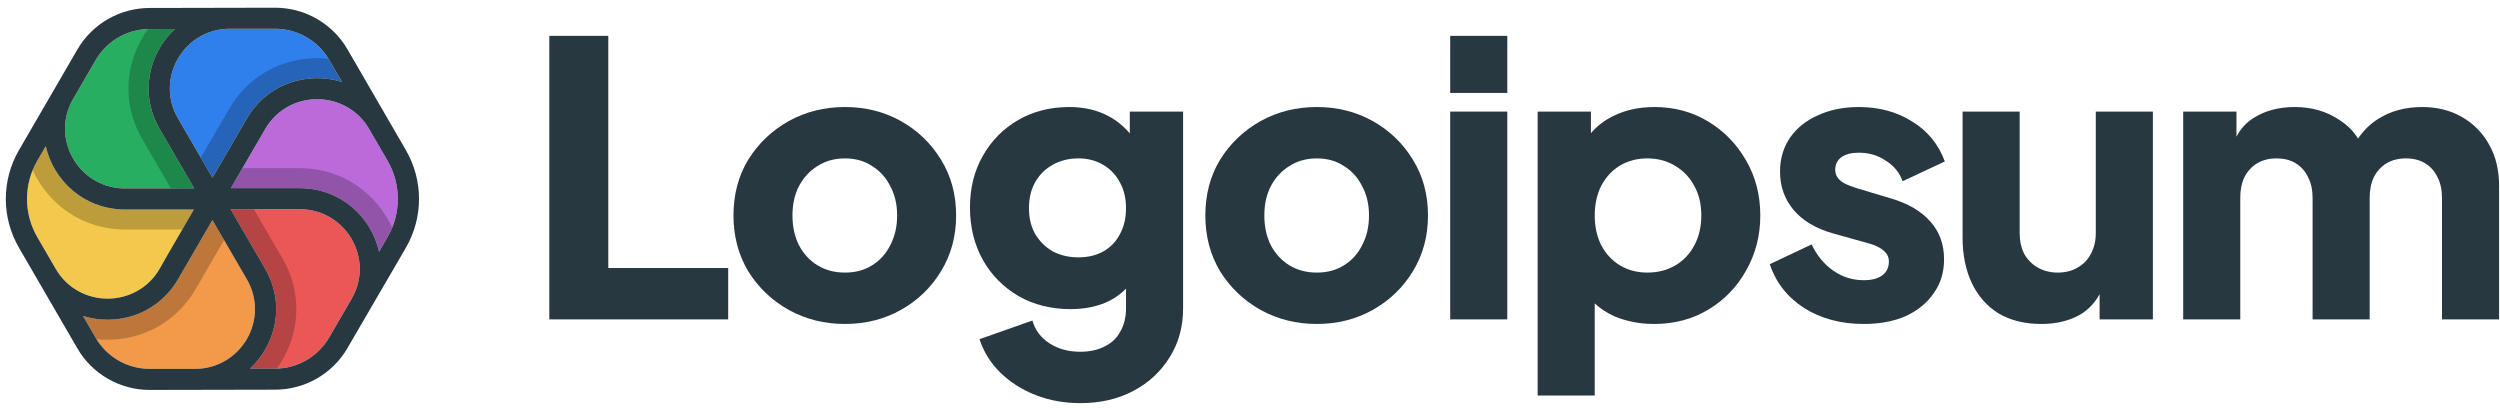
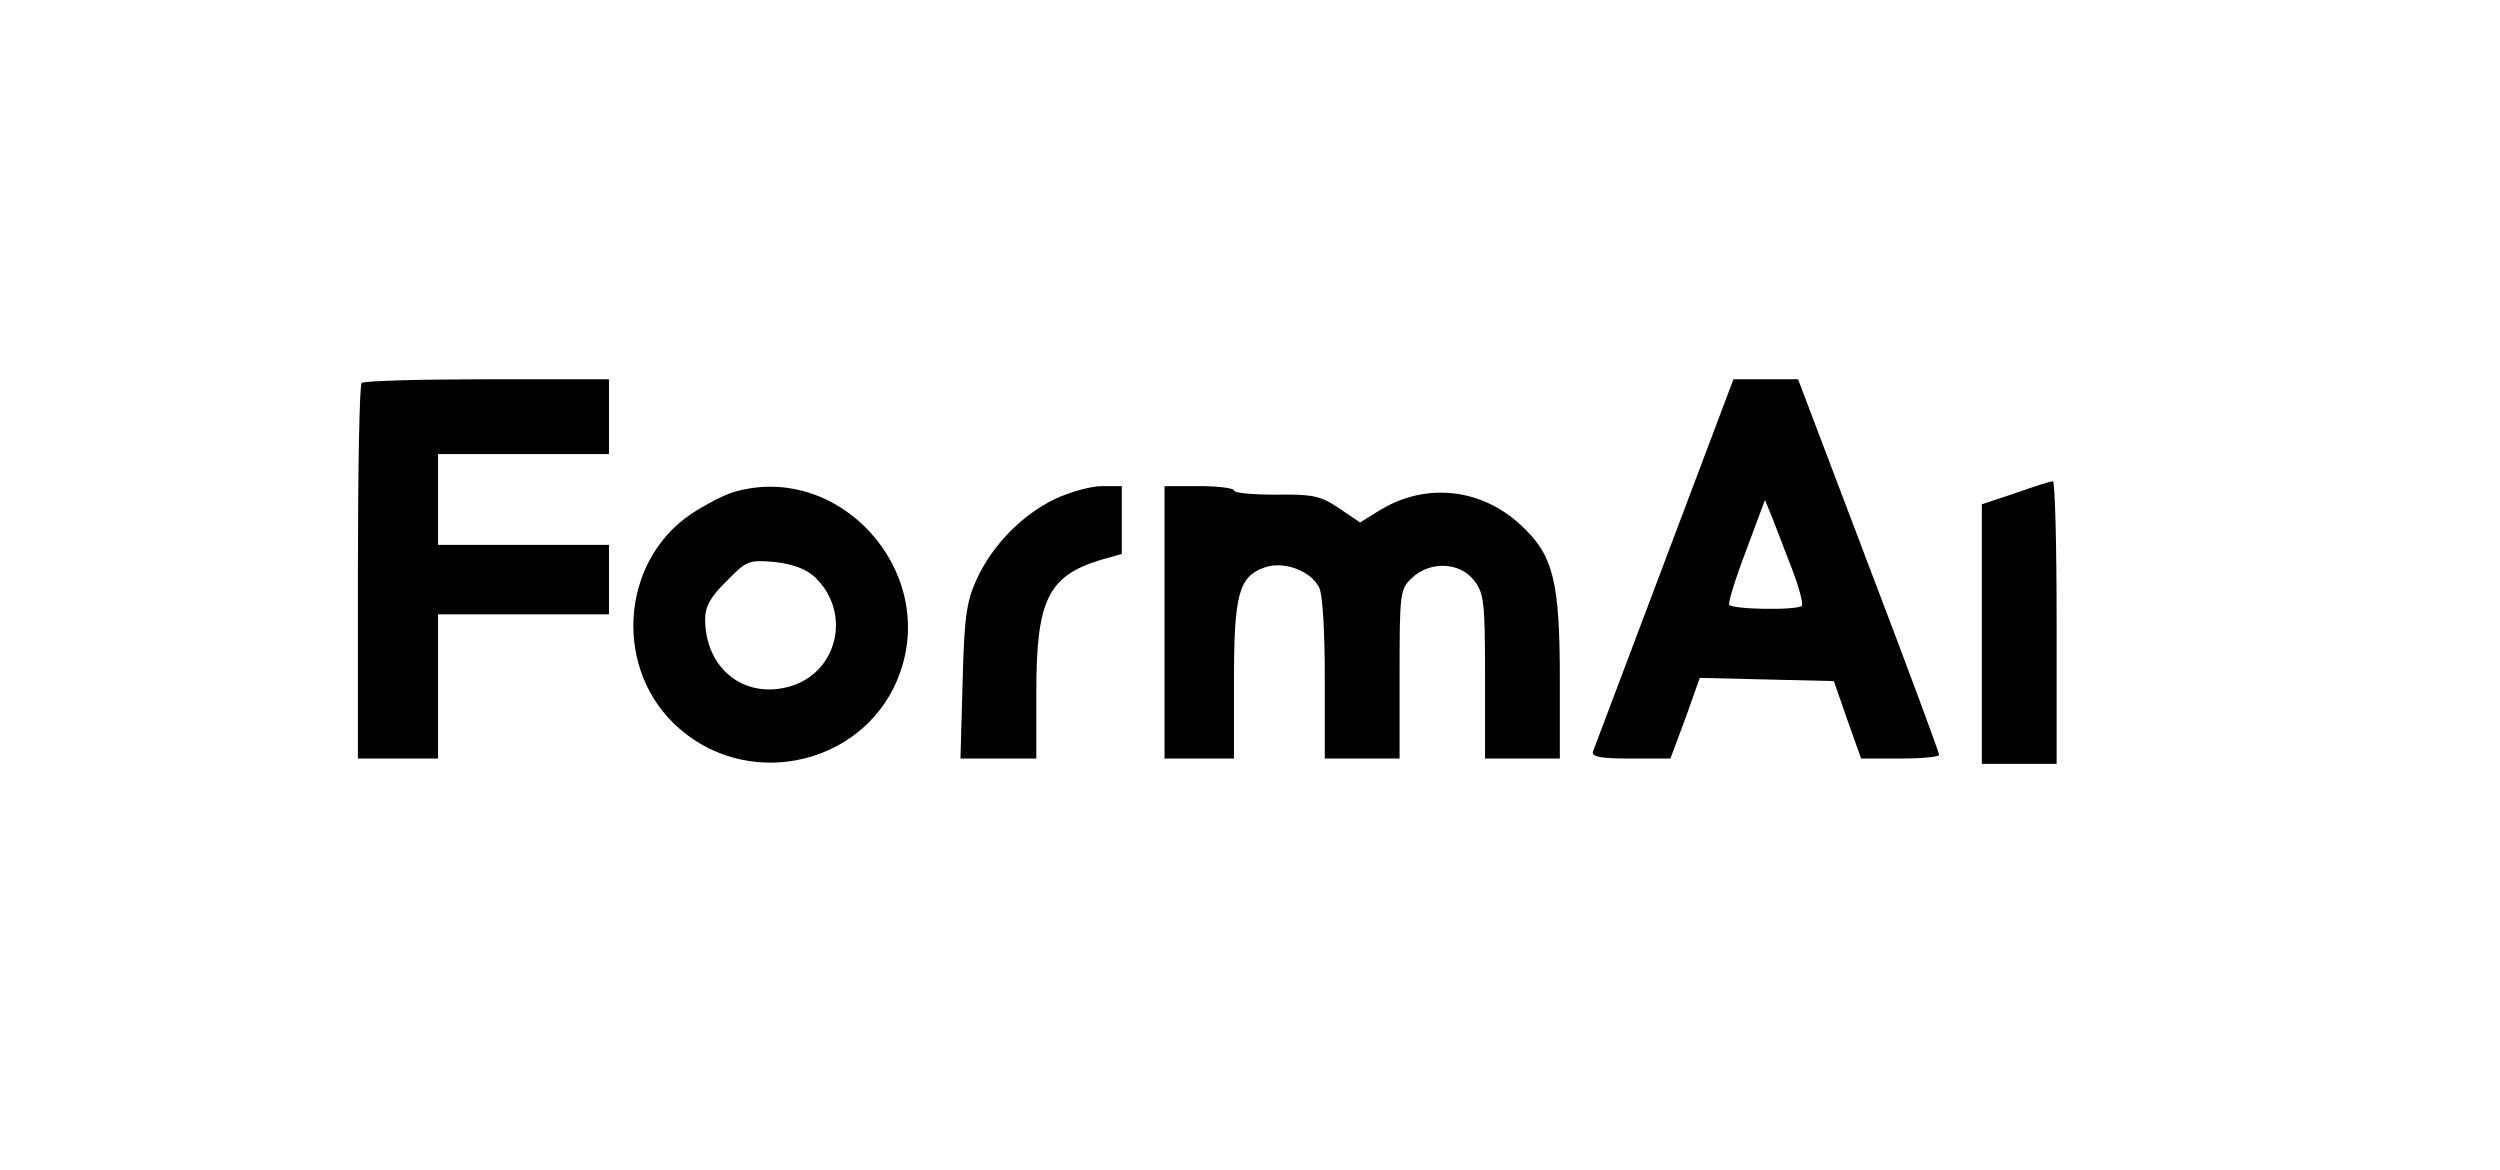
- <svg xmlns="http://www.w3.org/2000/svg" width="242" height="40" viewBox="0 0 242 40" fill="none">
-   <path d="M53.174 3.47V30.917H70.489V25.944H58.884V3.47H53.174Z" fill="#283841" />
-   <path d="M140.38 10.802V30.917H145.906V10.802H140.38Z" fill="#283841" />
-   <path d="M140.38 3.47V8.997H145.906V3.47H140.38Z" fill="#283841" />
-   <path fill-rule="evenodd" clip-rule="evenodd" d="M148.845 38.286V10.802H154.003V12.889C154.599 12.187 155.335 11.627 156.213 11.207C157.367 10.642 158.681 10.36 160.155 10.36C162.071 10.36 163.802 10.826 165.35 11.76C166.897 12.693 168.125 13.958 169.034 15.555C169.943 17.126 170.397 18.895 170.397 20.86C170.397 22.8 169.943 24.568 169.034 26.165C168.15 27.761 166.934 29.026 165.387 29.959C163.839 30.893 162.083 31.36 160.118 31.36C158.743 31.36 157.466 31.114 156.287 30.623C155.561 30.298 154.922 29.882 154.371 29.373V38.286H148.845ZM159.455 26.386C160.487 26.386 161.395 26.152 162.181 25.686C162.967 25.219 163.581 24.568 164.023 23.733C164.466 22.898 164.687 21.94 164.687 20.86C164.687 19.779 164.466 18.833 164.023 18.023C163.581 17.188 162.967 16.537 162.181 16.07C161.395 15.579 160.487 15.333 159.455 15.333C158.473 15.333 157.588 15.567 156.803 16.033C156.041 16.5 155.439 17.151 154.997 17.986C154.58 18.821 154.371 19.779 154.371 20.86C154.371 21.94 154.58 22.898 154.997 23.733C155.439 24.568 156.041 25.219 156.803 25.686C157.588 26.152 158.473 26.386 159.455 26.386Z" fill="#283841" />
-   <path d="M174.628 29.812C176.274 30.844 178.202 31.36 180.412 31.36C181.984 31.36 183.347 31.102 184.502 30.586C185.656 30.046 186.553 29.309 187.191 28.375C187.854 27.442 188.186 26.349 188.186 25.096C188.186 23.647 187.744 22.432 186.86 21.449C185.975 20.442 184.698 19.693 183.028 19.202L179.823 18.244C179.332 18.096 178.914 17.937 178.57 17.765C178.251 17.593 178.018 17.396 177.87 17.175C177.723 16.954 177.649 16.709 177.649 16.439C177.649 15.923 177.846 15.518 178.239 15.223C178.656 14.928 179.221 14.781 179.933 14.781C180.916 14.781 181.788 15.039 182.549 15.555C183.335 16.046 183.875 16.709 184.17 17.544L188.26 15.628C187.646 13.958 186.589 12.668 185.091 11.76C183.618 10.826 181.898 10.36 179.933 10.36C178.435 10.36 177.109 10.63 175.955 11.17C174.8 11.686 173.904 12.411 173.265 13.344C172.627 14.277 172.307 15.37 172.307 16.623C172.307 18.047 172.749 19.288 173.634 20.344C174.518 21.375 175.783 22.125 177.428 22.591L180.854 23.549C181.297 23.672 181.665 23.819 181.96 23.991C182.254 24.163 182.475 24.36 182.623 24.581C182.77 24.777 182.844 25.023 182.844 25.317C182.844 25.882 182.635 26.325 182.218 26.644C181.8 26.963 181.198 27.123 180.412 27.123C179.332 27.123 178.349 26.816 177.465 26.202C176.581 25.588 175.881 24.74 175.365 23.66L171.312 25.575C171.902 27.344 173.007 28.756 174.628 29.812Z" fill="#283841" />
-   <path d="M211.333 10.802H216.491V13.232C216.868 12.497 217.396 11.908 218.075 11.465C219.205 10.728 220.556 10.36 222.128 10.36C223.798 10.36 225.259 10.79 226.512 11.649C227.257 12.136 227.839 12.724 228.258 13.412C228.79 12.633 229.424 12.009 230.159 11.539C231.387 10.753 232.824 10.36 234.469 10.36C235.919 10.36 237.196 10.679 238.301 11.318C239.431 11.956 240.315 12.853 240.954 14.007C241.592 15.137 241.911 16.463 241.911 17.986V30.917H236.385V19.165C236.385 18.379 236.238 17.704 235.943 17.139C235.673 16.574 235.28 16.132 234.764 15.812C234.248 15.493 233.622 15.333 232.885 15.333C232.173 15.333 231.547 15.493 231.006 15.812C230.491 16.132 230.085 16.574 229.791 17.139C229.52 17.704 229.385 18.379 229.385 19.165V30.917H223.859V19.165C223.859 18.379 223.712 17.704 223.417 17.139C223.147 16.574 222.754 16.132 222.238 15.812C221.722 15.493 221.096 15.333 220.359 15.333C219.647 15.333 219.021 15.493 218.48 15.812C217.964 16.132 217.559 16.574 217.264 17.139C216.994 17.704 216.859 18.379 216.859 19.165V30.917H211.333V10.802Z" fill="#283841" />
-   <path d="M197.604 31.36C195.983 31.36 194.596 31.016 193.441 30.328C192.311 29.616 191.452 28.633 190.862 27.381C190.273 26.128 189.978 24.667 189.978 22.996V10.802H195.504V22.554C195.504 23.316 195.652 23.991 195.946 24.581C196.266 25.145 196.708 25.588 197.273 25.907C197.838 26.226 198.476 26.386 199.188 26.386C199.925 26.386 200.564 26.226 201.104 25.907C201.669 25.588 202.099 25.145 202.394 24.581C202.713 23.991 202.873 23.316 202.873 22.554V10.802H208.399V30.917H203.241V28.469C202.772 29.353 202.109 30.034 201.252 30.512C200.22 31.077 199.004 31.36 197.604 31.36Z" fill="#283841" />
-   <path fill-rule="evenodd" clip-rule="evenodd" d="M127.472 31.36C125.482 31.36 123.665 30.905 122.019 29.996C120.398 29.088 119.097 27.847 118.114 26.275C117.156 24.679 116.677 22.874 116.677 20.86C116.677 18.821 117.156 17.016 118.114 15.444C119.097 13.872 120.398 12.632 122.019 11.723C123.665 10.814 125.482 10.36 127.472 10.36C129.461 10.36 131.267 10.814 132.888 11.723C134.509 12.632 135.798 13.872 136.756 15.444C137.738 17.016 138.23 18.821 138.23 20.86C138.23 22.874 137.738 24.679 136.756 26.275C135.798 27.847 134.509 29.088 132.888 29.996C131.267 30.905 129.461 31.36 127.472 31.36ZM127.472 26.386C128.479 26.386 129.351 26.152 130.088 25.686C130.849 25.219 131.438 24.568 131.856 23.733C132.298 22.898 132.519 21.94 132.519 20.86C132.519 19.779 132.298 18.833 131.856 18.023C131.438 17.188 130.849 16.537 130.088 16.07C129.351 15.579 128.479 15.333 127.472 15.333C126.465 15.333 125.581 15.579 124.819 16.07C124.058 16.537 123.456 17.188 123.014 18.023C122.596 18.833 122.388 19.779 122.388 20.86C122.388 21.94 122.596 22.898 123.014 23.733C123.456 24.568 124.058 25.219 124.819 25.686C125.581 26.152 126.465 26.386 127.472 26.386Z" fill="#283841" />
-   <path fill-rule="evenodd" clip-rule="evenodd" d="M100.266 38.249C101.592 38.765 103.029 39.023 104.577 39.023C106.517 39.023 108.224 38.63 109.698 37.844C111.196 37.058 112.375 35.965 113.234 34.565C114.094 33.189 114.524 31.617 114.524 29.849V10.802H109.366V12.915C108.759 12.203 108.071 11.646 107.303 11.244C106.222 10.655 104.957 10.36 103.508 10.36C101.666 10.36 100.021 10.777 98.572 11.612C97.122 12.447 95.98 13.602 95.145 15.075C94.31 16.525 93.893 18.195 93.893 20.086C93.893 21.977 94.31 23.672 95.145 25.17C95.98 26.644 97.135 27.81 98.608 28.67C100.082 29.505 101.752 29.923 103.619 29.923C105.068 29.923 106.333 29.652 107.413 29.112C107.999 28.806 108.527 28.417 108.998 27.945V29.849C108.998 30.709 108.813 31.458 108.445 32.096C108.101 32.735 107.598 33.214 106.934 33.533C106.271 33.877 105.485 34.049 104.577 34.049C103.422 34.049 102.428 33.779 101.592 33.238C100.757 32.698 100.205 31.961 99.935 31.028L94.814 32.833C95.231 34.086 95.907 35.166 96.84 36.075C97.798 37.008 98.94 37.733 100.266 38.249ZM106.824 24.323C106.136 24.716 105.326 24.912 104.392 24.912C103.459 24.912 102.624 24.716 101.887 24.323C101.175 23.905 100.61 23.34 100.192 22.628C99.799 21.916 99.603 21.093 99.603 20.16C99.603 19.202 99.799 18.367 100.192 17.654C100.61 16.918 101.175 16.353 101.887 15.96C102.624 15.542 103.459 15.333 104.392 15.333C105.301 15.333 106.099 15.542 106.787 15.96C107.475 16.353 108.015 16.918 108.408 17.654C108.801 18.367 108.998 19.202 108.998 20.16C108.998 21.117 108.801 21.953 108.408 22.665C108.04 23.377 107.512 23.93 106.824 24.323Z" fill="#283841" />
-   <path fill-rule="evenodd" clip-rule="evenodd" d="M81.795 31.36C79.806 31.36 77.988 30.905 76.343 29.996C74.722 29.088 73.42 27.847 72.437 26.275C71.479 24.679 71.001 22.874 71.001 20.86C71.001 18.821 71.479 17.016 72.437 15.444C73.42 13.872 74.722 12.632 76.343 11.723C77.988 10.814 79.806 10.36 81.795 10.36C83.784 10.36 85.59 10.814 87.211 11.723C88.832 12.632 90.121 13.872 91.079 15.444C92.062 17.016 92.553 18.821 92.553 20.86C92.553 22.874 92.062 24.679 91.079 26.275C90.121 27.847 88.832 29.088 87.211 29.996C85.59 30.905 83.784 31.36 81.795 31.36ZM81.795 26.386C82.802 26.386 83.674 26.152 84.411 25.686C85.172 25.219 85.762 24.568 86.179 23.733C86.621 22.898 86.842 21.94 86.842 20.86C86.842 19.779 86.621 18.833 86.179 18.023C85.762 17.188 85.172 16.537 84.411 16.07C83.674 15.579 82.802 15.333 81.795 15.333C80.788 15.333 79.904 15.579 79.142 16.07C78.381 16.537 77.779 17.188 77.337 18.023C76.92 18.833 76.711 19.779 76.711 20.86C76.711 21.94 76.92 22.898 77.337 23.733C77.779 24.568 78.381 25.219 79.142 25.686C79.904 26.152 80.788 26.386 81.795 26.386Z" fill="#283841" />
-   <path d="M35.736 12.493C33.499 8.641 27.907 8.641 25.67 12.493L22.348 18.214H29.006C32.958 18.214 35.941 20.991 36.695 24.369L37.512 22.961C38.844 20.669 38.844 17.844 37.512 15.552L35.736 12.493Z" fill="#BB6BD9" />
-   <path d="M24.197 35.682C26.731 33.339 27.637 29.406 25.672 26.022L22.322 20.253L29.006 20.253C33.479 20.253 36.275 25.068 34.039 28.92L31.856 32.679C30.777 34.537 28.784 35.681 26.626 35.681L24.197 35.682Z" fill="#EB5757" />
-   <path d="M8.035 30.586C11.352 31.62 15.256 30.438 17.229 27.04L20.562 21.301L23.895 27.042C26.133 30.894 23.335 35.71 18.861 35.708L14.494 35.707C12.337 35.707 10.344 34.562 9.266 32.705L8.035 30.586Z" fill="#F2994A" />
-   <path d="M4.429 14.144L3.611 15.552C2.28 17.844 2.28 20.669 3.611 22.961L5.388 26.02C7.624 29.872 13.216 29.872 15.453 26.02L18.786 20.281H12.114C8.169 20.281 5.188 17.514 4.429 14.144Z" fill="#F2C94C" />
-   <path d="M7.032 9.662C6.874 9.943 6.744 10.229 6.638 10.518C6.744 10.228 6.875 9.941 7.033 9.66L7.032 9.662Z" fill="#F2C94C" />
-   <path d="M16.928 2.81C14.392 5.152 13.485 9.087 15.451 12.472L18.802 18.242H12.114C7.64 18.242 4.844 13.427 7.081 9.575L9.266 5.813C10.344 3.956 12.337 2.811 14.494 2.811L16.928 2.81Z" fill="#27AE60" />
-   <path d="M20.567 17.203L17.227 11.452C14.99 7.6 17.787 2.785 22.261 2.786L26.626 2.786C28.784 2.786 30.777 3.931 31.856 5.788L33.099 7.93C29.78 6.89 25.87 8.071 23.894 11.473L20.567 17.203Z" fill="#2F80ED" />
-   <path fill-rule="evenodd" clip-rule="evenodd" d="M26.627 0.746C29.517 0.747 32.187 2.28 33.632 4.768C35.521 8.021 37.4 11.279 39.289 14.532C40.986 17.455 40.986 21.057 39.289 23.98C37.407 27.222 35.514 30.457 33.632 33.699C32.187 36.187 29.517 37.72 26.627 37.721C22.582 37.721 18.539 37.748 14.494 37.746C11.604 37.746 8.934 36.213 7.49 33.724C5.604 30.477 3.721 27.228 1.835 23.98C0.138 21.057 0.138 17.455 1.835 14.532C3.72 11.286 5.605 8.039 7.49 4.793C8.934 2.305 11.604 0.772 14.494 0.771C18.539 0.771 22.582 0.746 26.627 0.746ZM16.928 2.81L14.495 2.811C12.569 2.811 10.775 3.723 9.644 5.239C9.508 5.422 9.382 5.613 9.266 5.813L7.081 9.575C7.065 9.603 7.049 9.631 7.033 9.659C4.928 13.422 7.566 18.058 11.857 18.236H18.783V18.214H18.786L15.451 12.472C13.486 9.087 14.393 5.152 16.928 2.81ZM20.562 21.301C21.479 22.88 22.392 24.461 23.313 26.038L23.896 27.041C26.133 30.894 23.336 35.709 18.861 35.708L14.494 35.707C12.337 35.707 10.344 34.562 9.266 32.705L8.035 30.586C11.214 31.577 14.933 30.532 16.974 27.451L16.975 27.45C17.063 27.317 17.148 27.18 17.23 27.039L20.562 21.301ZM18.769 20.281L16.27 24.586C15.993 25.061 15.73 25.544 15.454 26.02C13.217 29.872 7.625 29.872 5.388 26.02L3.612 22.961C2.28 20.668 2.28 17.844 3.612 15.552L4.429 14.144C4.809 15.829 5.744 17.363 7.077 18.476C8.342 19.533 9.966 20.21 11.815 20.276C11.914 20.279 12.014 20.281 12.114 20.281H18.769ZM22.322 20.253H29.006C33.48 20.253 36.276 25.068 34.039 28.92L31.856 32.679C30.777 34.537 28.784 35.681 26.627 35.681L24.197 35.682C26.731 33.339 27.637 29.406 25.672 26.022L22.322 20.253ZM20.567 17.203L17.227 11.452C14.991 7.6 17.787 2.785 22.261 2.785L26.627 2.786C28.784 2.786 30.777 3.931 31.856 5.788L33.1 7.93C29.781 6.89 25.87 8.071 23.894 11.473L20.567 17.203ZM25.671 12.493C27.907 8.641 33.499 8.641 35.736 12.493L37.513 15.552C38.844 17.844 38.844 20.669 37.513 22.961L36.695 24.369C35.942 20.991 32.958 18.214 29.006 18.214H22.348L25.671 12.493Z" fill="#283841" />
-   <path d="M14.494 2.811L16.928 2.81C14.392 5.152 13.485 9.087 15.451 12.472L18.785 18.214H18.783V18.237H16.544L13.76 13.442C11.668 9.839 12.191 5.744 14.331 2.813C14.385 2.811 14.44 2.811 14.494 2.811Z" fill="black" fill-opacity="0.22" />
-   <path d="M4.429 14.144C4.809 15.829 5.744 17.363 7.077 18.477C8.342 19.533 9.966 20.21 11.815 20.276C11.914 20.279 12.014 20.281 12.114 20.281H18.769L17.642 22.222H12.114C7.95 22.222 4.656 19.749 3.162 16.465C3.29 16.153 3.439 15.848 3.611 15.552L4.429 14.144Z" fill="black" fill-opacity="0.22" />
-   <path d="M8.035 30.586C11.214 31.577 14.933 30.532 16.974 27.451L16.974 27.45C17.063 27.317 17.148 27.18 17.23 27.039L20.562 21.301C20.864 21.822 21.167 22.344 21.469 22.865C21.542 22.991 21.615 23.117 21.688 23.243L18.92 28.01C16.821 31.625 12.974 33.221 9.34 32.83C9.315 32.788 9.29 32.747 9.266 32.705L8.035 30.586Z" fill="black" fill-opacity="0.22" />
-   <path d="M26.794 35.679C26.738 35.681 26.682 35.681 26.626 35.681L24.197 35.682C26.731 33.339 27.637 29.406 25.672 26.022L22.322 20.253L24.576 20.253L27.362 25.052C29.454 28.654 28.932 32.748 26.794 35.679Z" fill="black" fill-opacity="0.22" />
-   <path d="M37.964 22.044C37.836 22.357 37.685 22.663 37.512 22.961L36.695 24.369C35.941 20.991 32.957 18.214 29.006 18.214H22.348L23.475 16.273H29.006C33.176 16.273 36.473 18.753 37.964 22.044Z" fill="black" fill-opacity="0.22" />
-   <path d="M31.794 5.684C31.815 5.719 31.835 5.753 31.856 5.788L33.099 7.93C29.78 6.89 25.87 8.071 23.894 11.473L20.567 17.203L19.439 15.262L22.203 10.503C24.305 6.884 28.157 5.288 31.794 5.684Z" fill="black" fill-opacity="0.22" />
+ <svg xmlns="http://www.w3.org/2000/svg" version="1.0" width="468pt" height="219pt" viewBox="0 0 468 219" preserveAspectRatio="xMidYMid meet">
+   <g transform="translate(0,219) scale(0.1,-0.1)" fill="#000000" stroke="none">
+     <path d="M677 1473 c-4 -3 -7 -163 -7 -355 l0 -348 75 0 75 0 0 135 0 135 160 0 160 0 0 65 0 65 -160 0 -160 0 0 85 0 85 160 0 160 0 0 70 0 70 -228 0 c-126 0 -232 -3 -235 -7z" />
+     <path d="M3116 1138 c-71 -189 -132 -349 -134 -355 -3 -10 15 -13 71 -13 l74 0 28 75 27 76 126 -3 125 -3 25 -72 26 -73 73 0 c40 0 73 3 73 7 0 4 -59 164 -132 355 l-132 348 -61 0 -60 0 -129 -342z m239 -14 c13 -34 21 -65 18 -68 -9 -9 -131 -7 -136 2 -2 4 12 50 32 102 l35 94 14 -34 c7 -18 24 -62 37 -96z" />
+     <path d="M3773 1267 l-63 -21 0 -243 0 -243 70 0 70 0 0 265 c0 146 -3 265 -7 264 -5 0 -36 -10 -70 -22z" />
+     <path d="M1374 1269 c-18 -5 -54 -24 -80 -41 -135 -91 -146 -296 -21 -403 137 -118 353 -62 412 106 69 194 -116 395 -311 338z m151 -159 c71 -67 43 -182 -50 -206 -84 -22 -155 36 -155 127 0 23 10 42 40 71 38 39 42 40 90 36 34 -4 59 -13 75 -28z" />
+     <path d="M1975 1256 c-62 -30 -117 -86 -147 -151 -19 -42 -23 -72 -26 -192 l-4 -143 71 0 71 0 0 125 c0 172 22 217 121 247 l39 11 0 64 0 63 -37 0 c-21 0 -60 -11 -88 -24z" />
+     <path d="M2180 1025 l0 -255 65 0 65 0 0 145 c0 163 9 196 58 213 35 12 85 -6 101 -37 7 -11 11 -82 11 -170 l0 -151 70 0 70 0 0 158 c0 153 1 159 23 180 34 32 89 30 116 -4 19 -24 21 -40 21 -180 l0 -154 70 0 70 0 0 148 c0 184 -12 233 -73 289 -74 69 -177 80 -262 29 l-39 -24 -40 27 c-34 23 -49 26 -118 25 -43 0 -78 3 -78 8 0 4 -29 8 -65 8 l-65 0 0 -255z" />
+   </g>
</svg>
